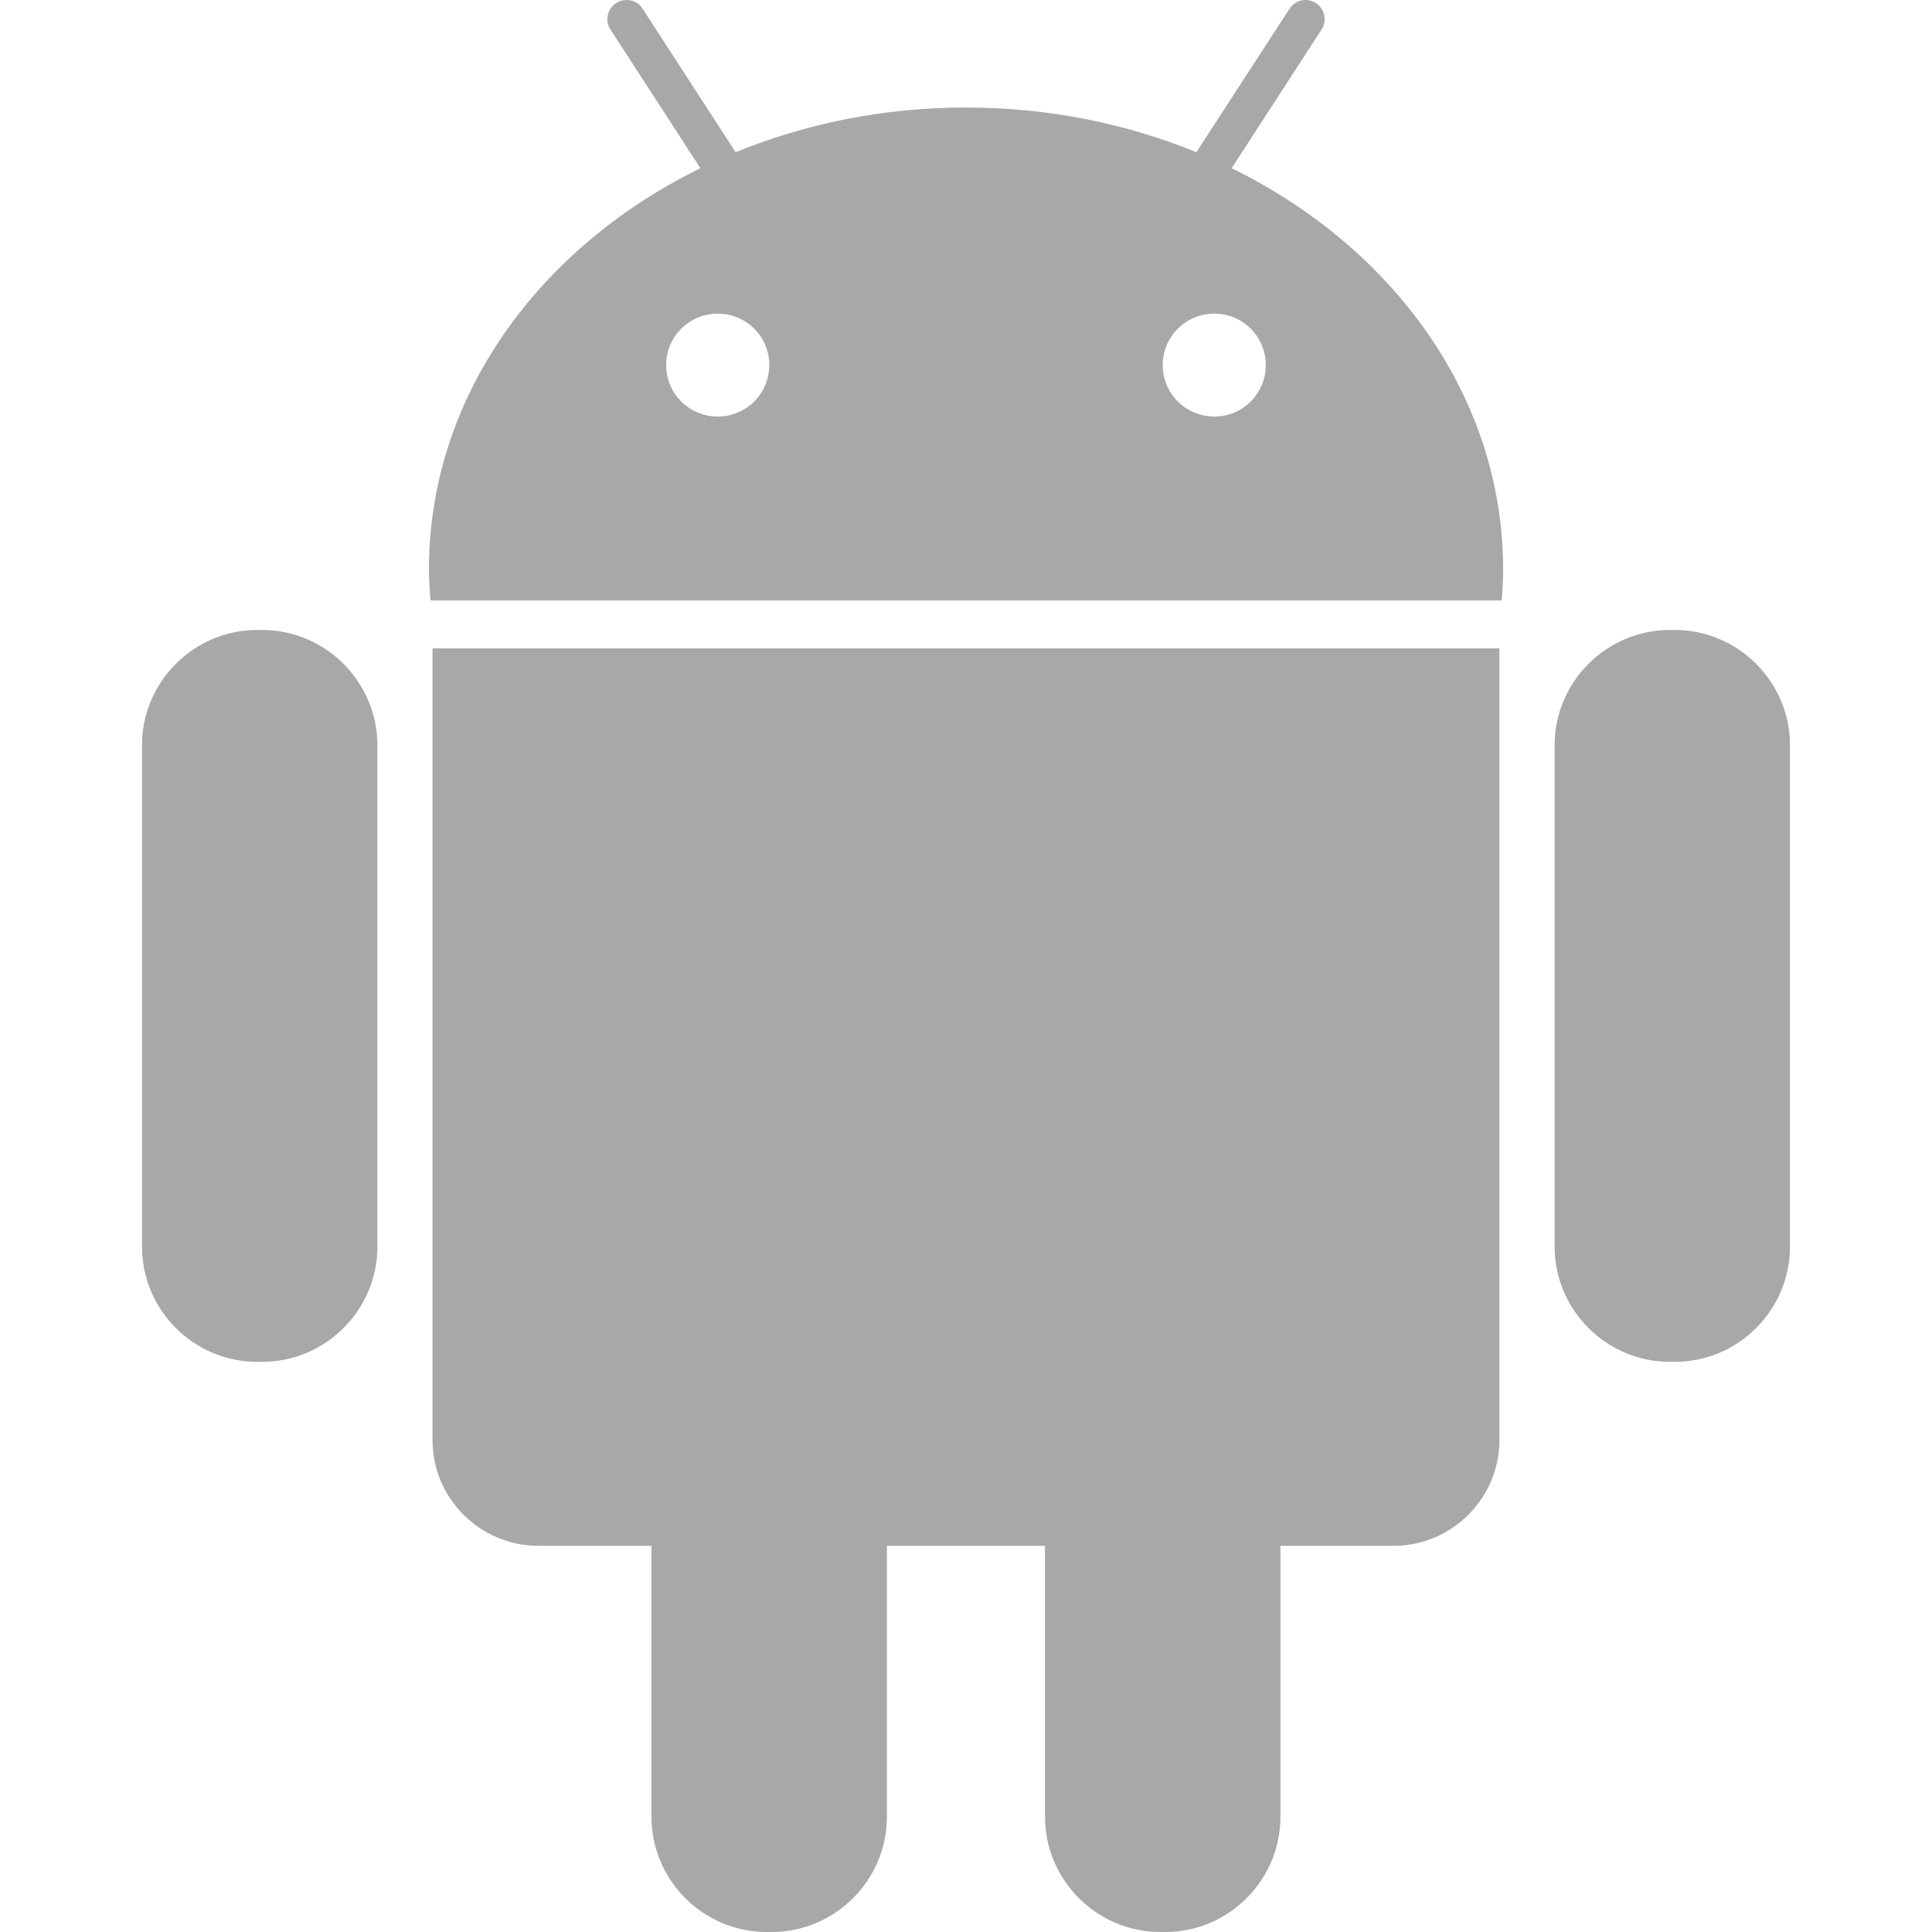
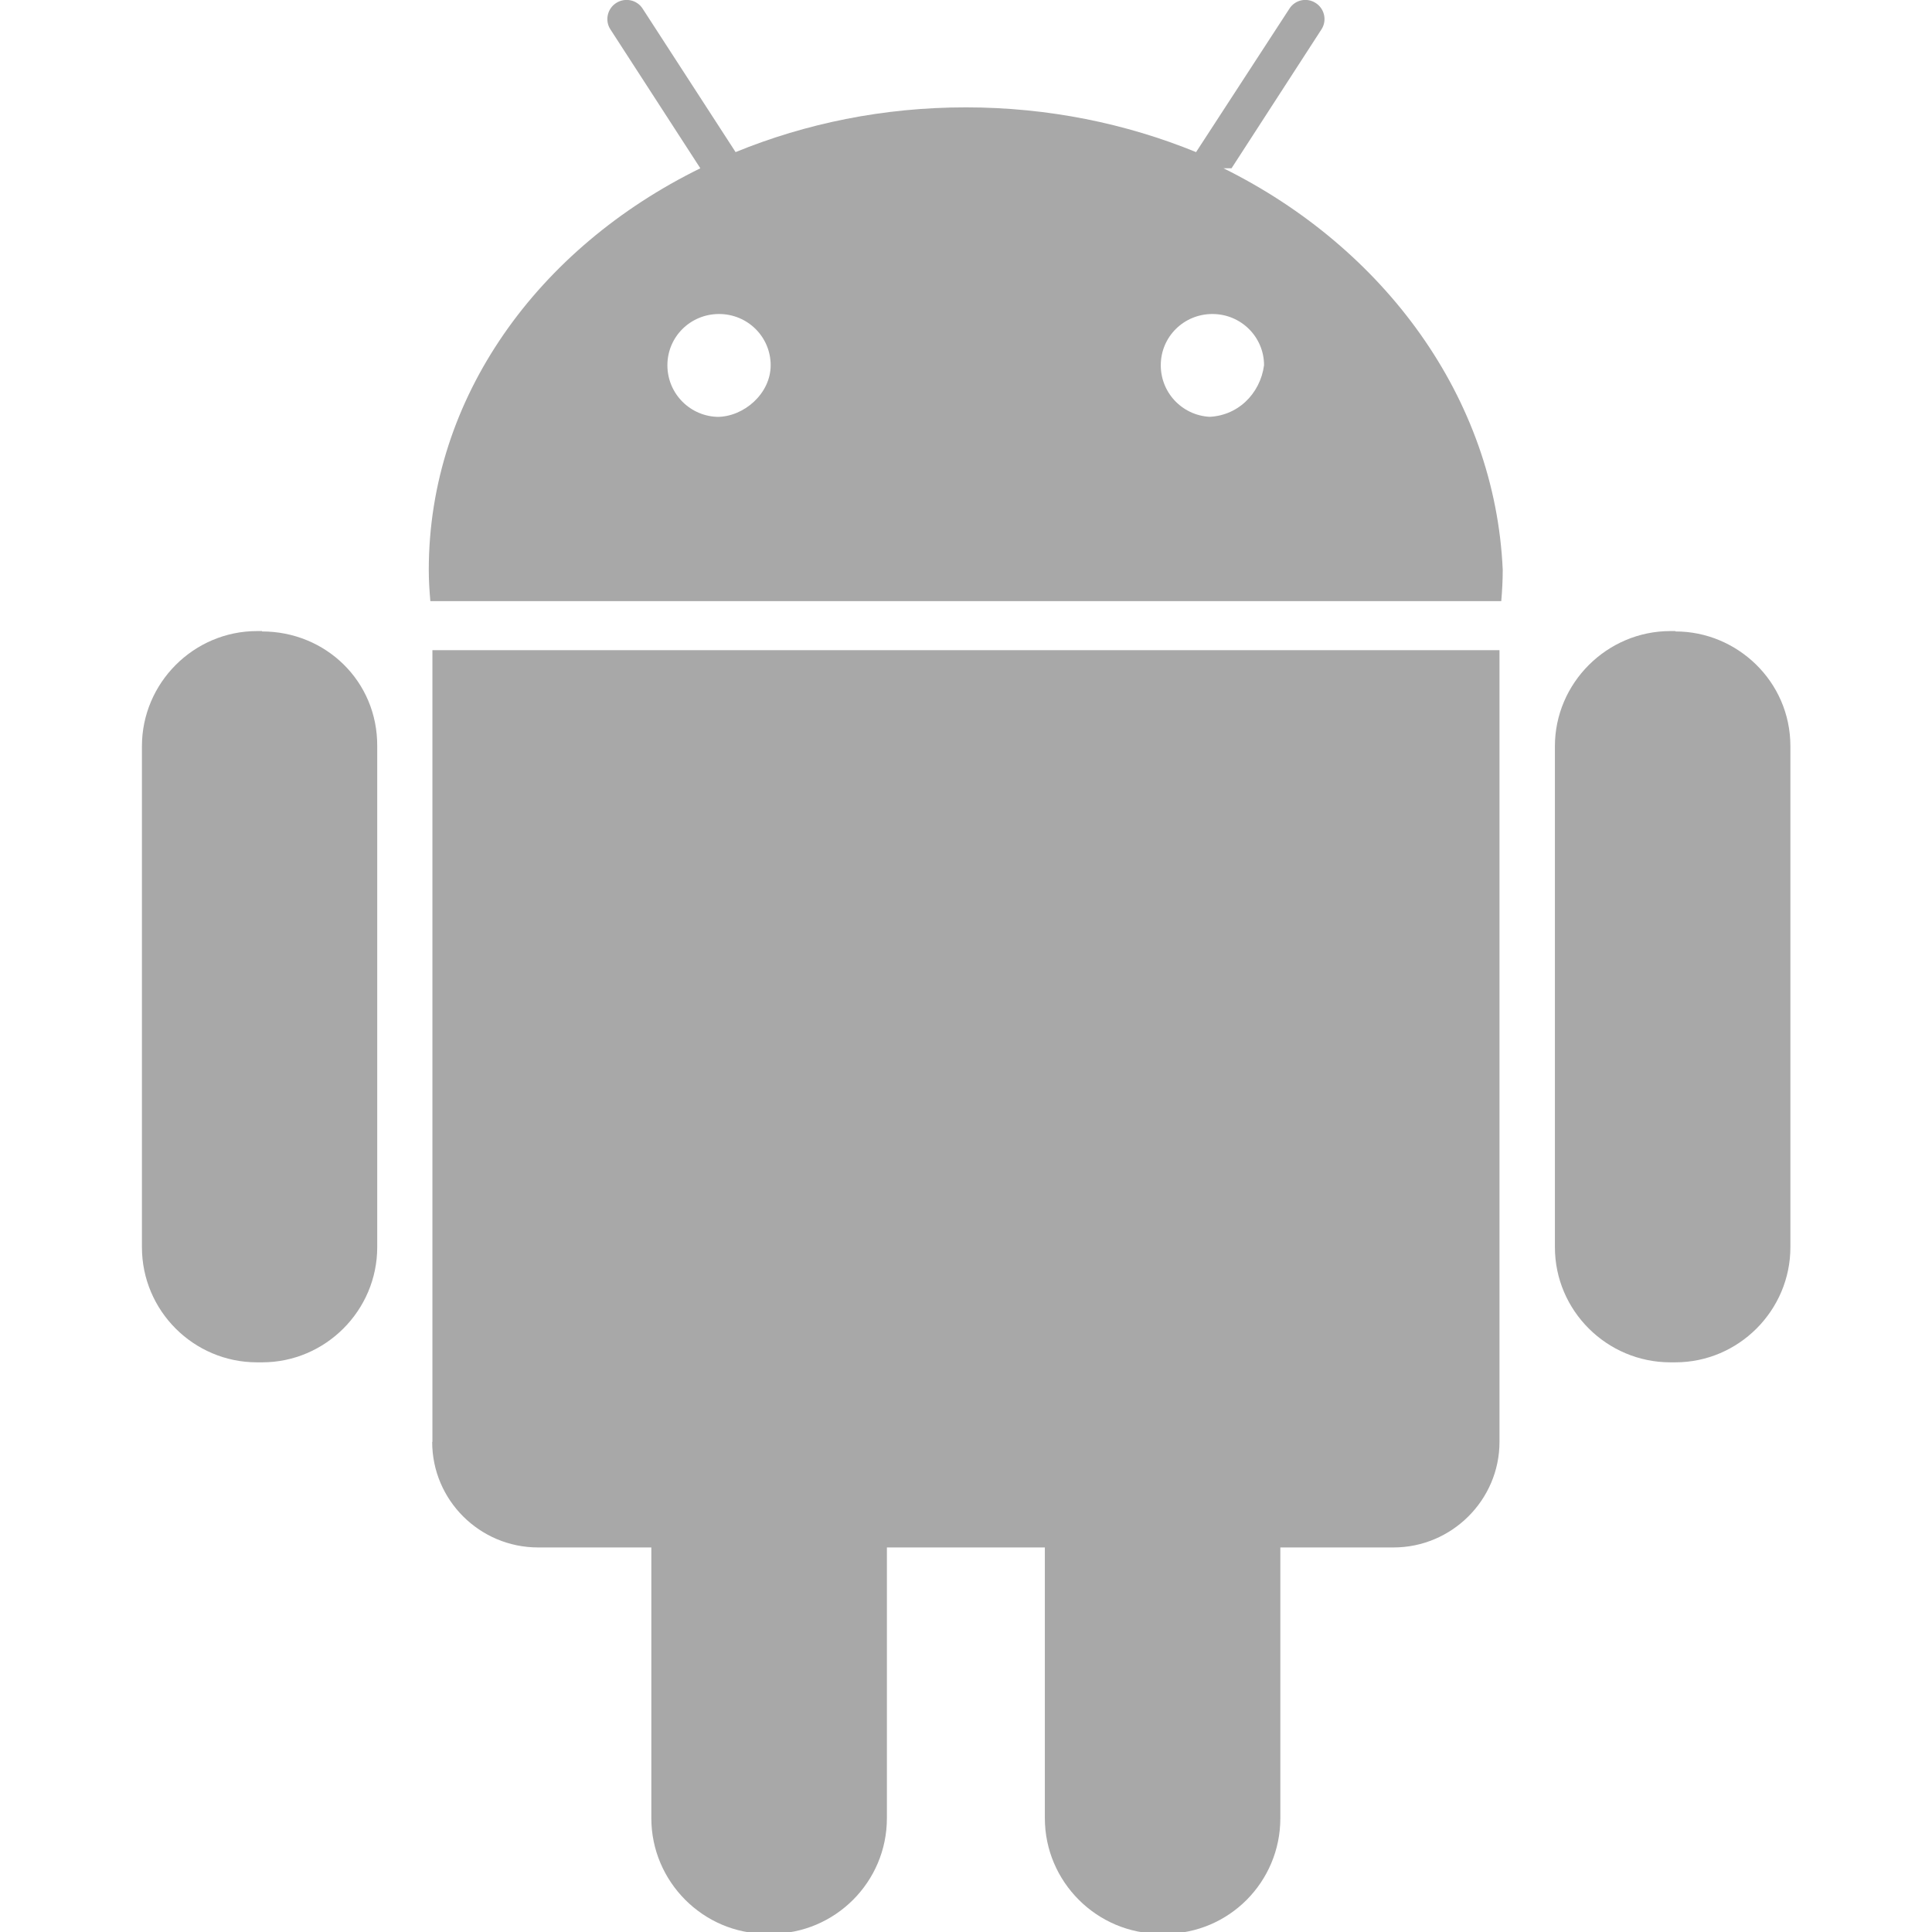
- <svg xmlns="http://www.w3.org/2000/svg" version="1.1" id="Capa_1" x="0px" y="0px" viewBox="0 0 505.145 505.145" style="enable-background:new 0 0 505.145 505.145;" xml:space="preserve" width="512px" height="512px">
-   <g>
-     <g>
-       <g>
-         <path d="M68.541,164.715h-1.294c-16.588,0-30.113,13.568-30.113,30.113v131.107     c0,16.61,13.525,30.134,30.113,30.134h1.316c16.588,0,30.113-13.568,30.113-30.134V194.827     C98.654,178.283,85.108,164.715,68.541,164.715z" fill="#a8a8a8" />
-         <path d="M113.085,376.54c0,15.229,12.446,27.632,27.675,27.632h29.574v70.817     c0,16.631,13.568,30.156,30.113,30.156h1.294c16.61,0,30.156-13.546,30.156-30.156v-70.817h41.33v70.817     c0,16.631,13.611,30.156,30.156,30.156h1.273c16.609,0,30.134-13.546,30.134-30.156v-70.817h29.595     c15.207,0,27.654-12.403,27.654-27.632V169.525H113.085V376.54z" fill="#a8a8a8" />
-         <path d="M322.041,43.983l23.491-36.26c1.51-2.287,0.841-5.414-1.467-6.903     c-2.286-1.51-5.414-0.884-6.903,1.467l-24.353,37.512c-18.27-7.485-38.676-11.691-60.226-11.691     c-21.571,0-41.934,4.206-60.247,11.691l-24.31-37.512c-1.488-2.351-4.638-2.977-6.946-1.467     c-2.308,1.488-2.977,4.616-1.467,6.903l23.512,36.26c-42.387,20.773-70.968,59.924-70.968,104.834     c0,2.761,0.173,5.479,0.41,8.175h280.053c0.237-2.696,0.388-5.414,0.388-8.175C393.009,103.907,364.406,64.756,322.041,43.983z      M187.655,108.911c-7.442,0-13.482-5.997-13.482-13.46c0-7.463,6.04-13.439,13.482-13.439c7.485,0,13.482,5.975,13.482,13.439     S195.097,108.911,187.655,108.911z M317.49,108.911c-7.442,0-13.482-5.997-13.482-13.46c0-7.463,6.04-13.439,13.482-13.439     c7.463,0,13.46,5.975,13.46,13.439C330.95,102.914,324.953,108.911,317.49,108.911z" fill="#a8a8a8" />
-         <path d="M437.876,164.715h-1.251c-16.588,0-30.156,13.568-30.156,30.113v131.107     c0,16.61,13.59,30.134,30.156,30.134h1.273c16.609,0,30.113-13.568,30.113-30.134V194.827     C468.011,178.283,454.464,164.715,437.876,164.715z" fill="#a8a8a8" />
-       </g>
-     </g>
+ <svg xmlns="http://www.w3.org/2000/svg" style="enable-background:new 0 0 505.145 505.145" xml:space="preserve" viewBox="0 0 505.145 505.145" height="512px" width="512px" version="1.1" y="0px" x="0px">
+   <g fill="#a8a8a8">
+     <path d="m68.5 165h-1.29c-16.6 0-30.1 13.6-30.1 30.1v131c0 16.6 13.5 30.1 30.1 30.1h1.32c16.6 0 30.1-13.6 30.1-30.1v-131c0.1-17-13.5-30-30.1-30z" />
+     <path d="m113 377c0 15.2 12.4 27.6 27.7 27.6h29.6v70.8c0 16.6 13.6 30.2 30.1 30.2h1.29c16.6 0 30.2-13.5 30.2-30.2v-70.8h41.3v70.8c0 16.6 13.6 30.2 30.2 30.2h1.27c16.6 0 30.1-13.5 30.1-30.2v-70.8h29.6c15.2 0 27.7-12.4 27.7-27.6v-207h-279v207z" />
+     <path d="m322 44l23.5-36.3c1.51-2.29 0.841-5.41-1.47-6.9-2.29-1.51-5.41-0.884-6.9 1.47l-24.4 37.5c-18.3-7.48-38.7-11.7-60.2-11.7-21.6 0-41.9 4.21-60.2 11.7l-24.3-37.5c-1.49-2.35-4.64-2.98-6.95-1.47-2.31 1.49-2.98 4.62-1.47 6.9l23.5 36.3c-42.4 20.8-71 59.9-71 105 0 2.76 0.173 5.48 0.41 8.18h280c0.237-2.7 0.388-5.41 0.388-8.18-2-45-31-84.2-73-105zm-134 65c-7.44 0-13.5-6-13.5-13.5 0-7.46 6.04-13.4 13.5-13.4 7.48 0 13.5 5.98 13.5 13.4s-7 13.5-14 13.5zm129 0c-7.44 0-13.5-6-13.5-13.5 0-7.46 6.04-13.4 13.5-13.4s13.5 5.98 13.5 13.4c-1 7.5-7 13.5-15 13.5z" />
+     <path d="m438 165h-1.25c-16.6 0-30.2 13.6-30.2 30.1v131c0 16.6 13.6 30.1 30.2 30.1h1.27c16.6 0 30.1-13.6 30.1-30.1v-131c0-17-14-30-30-30z" />
  </g>
</svg>
